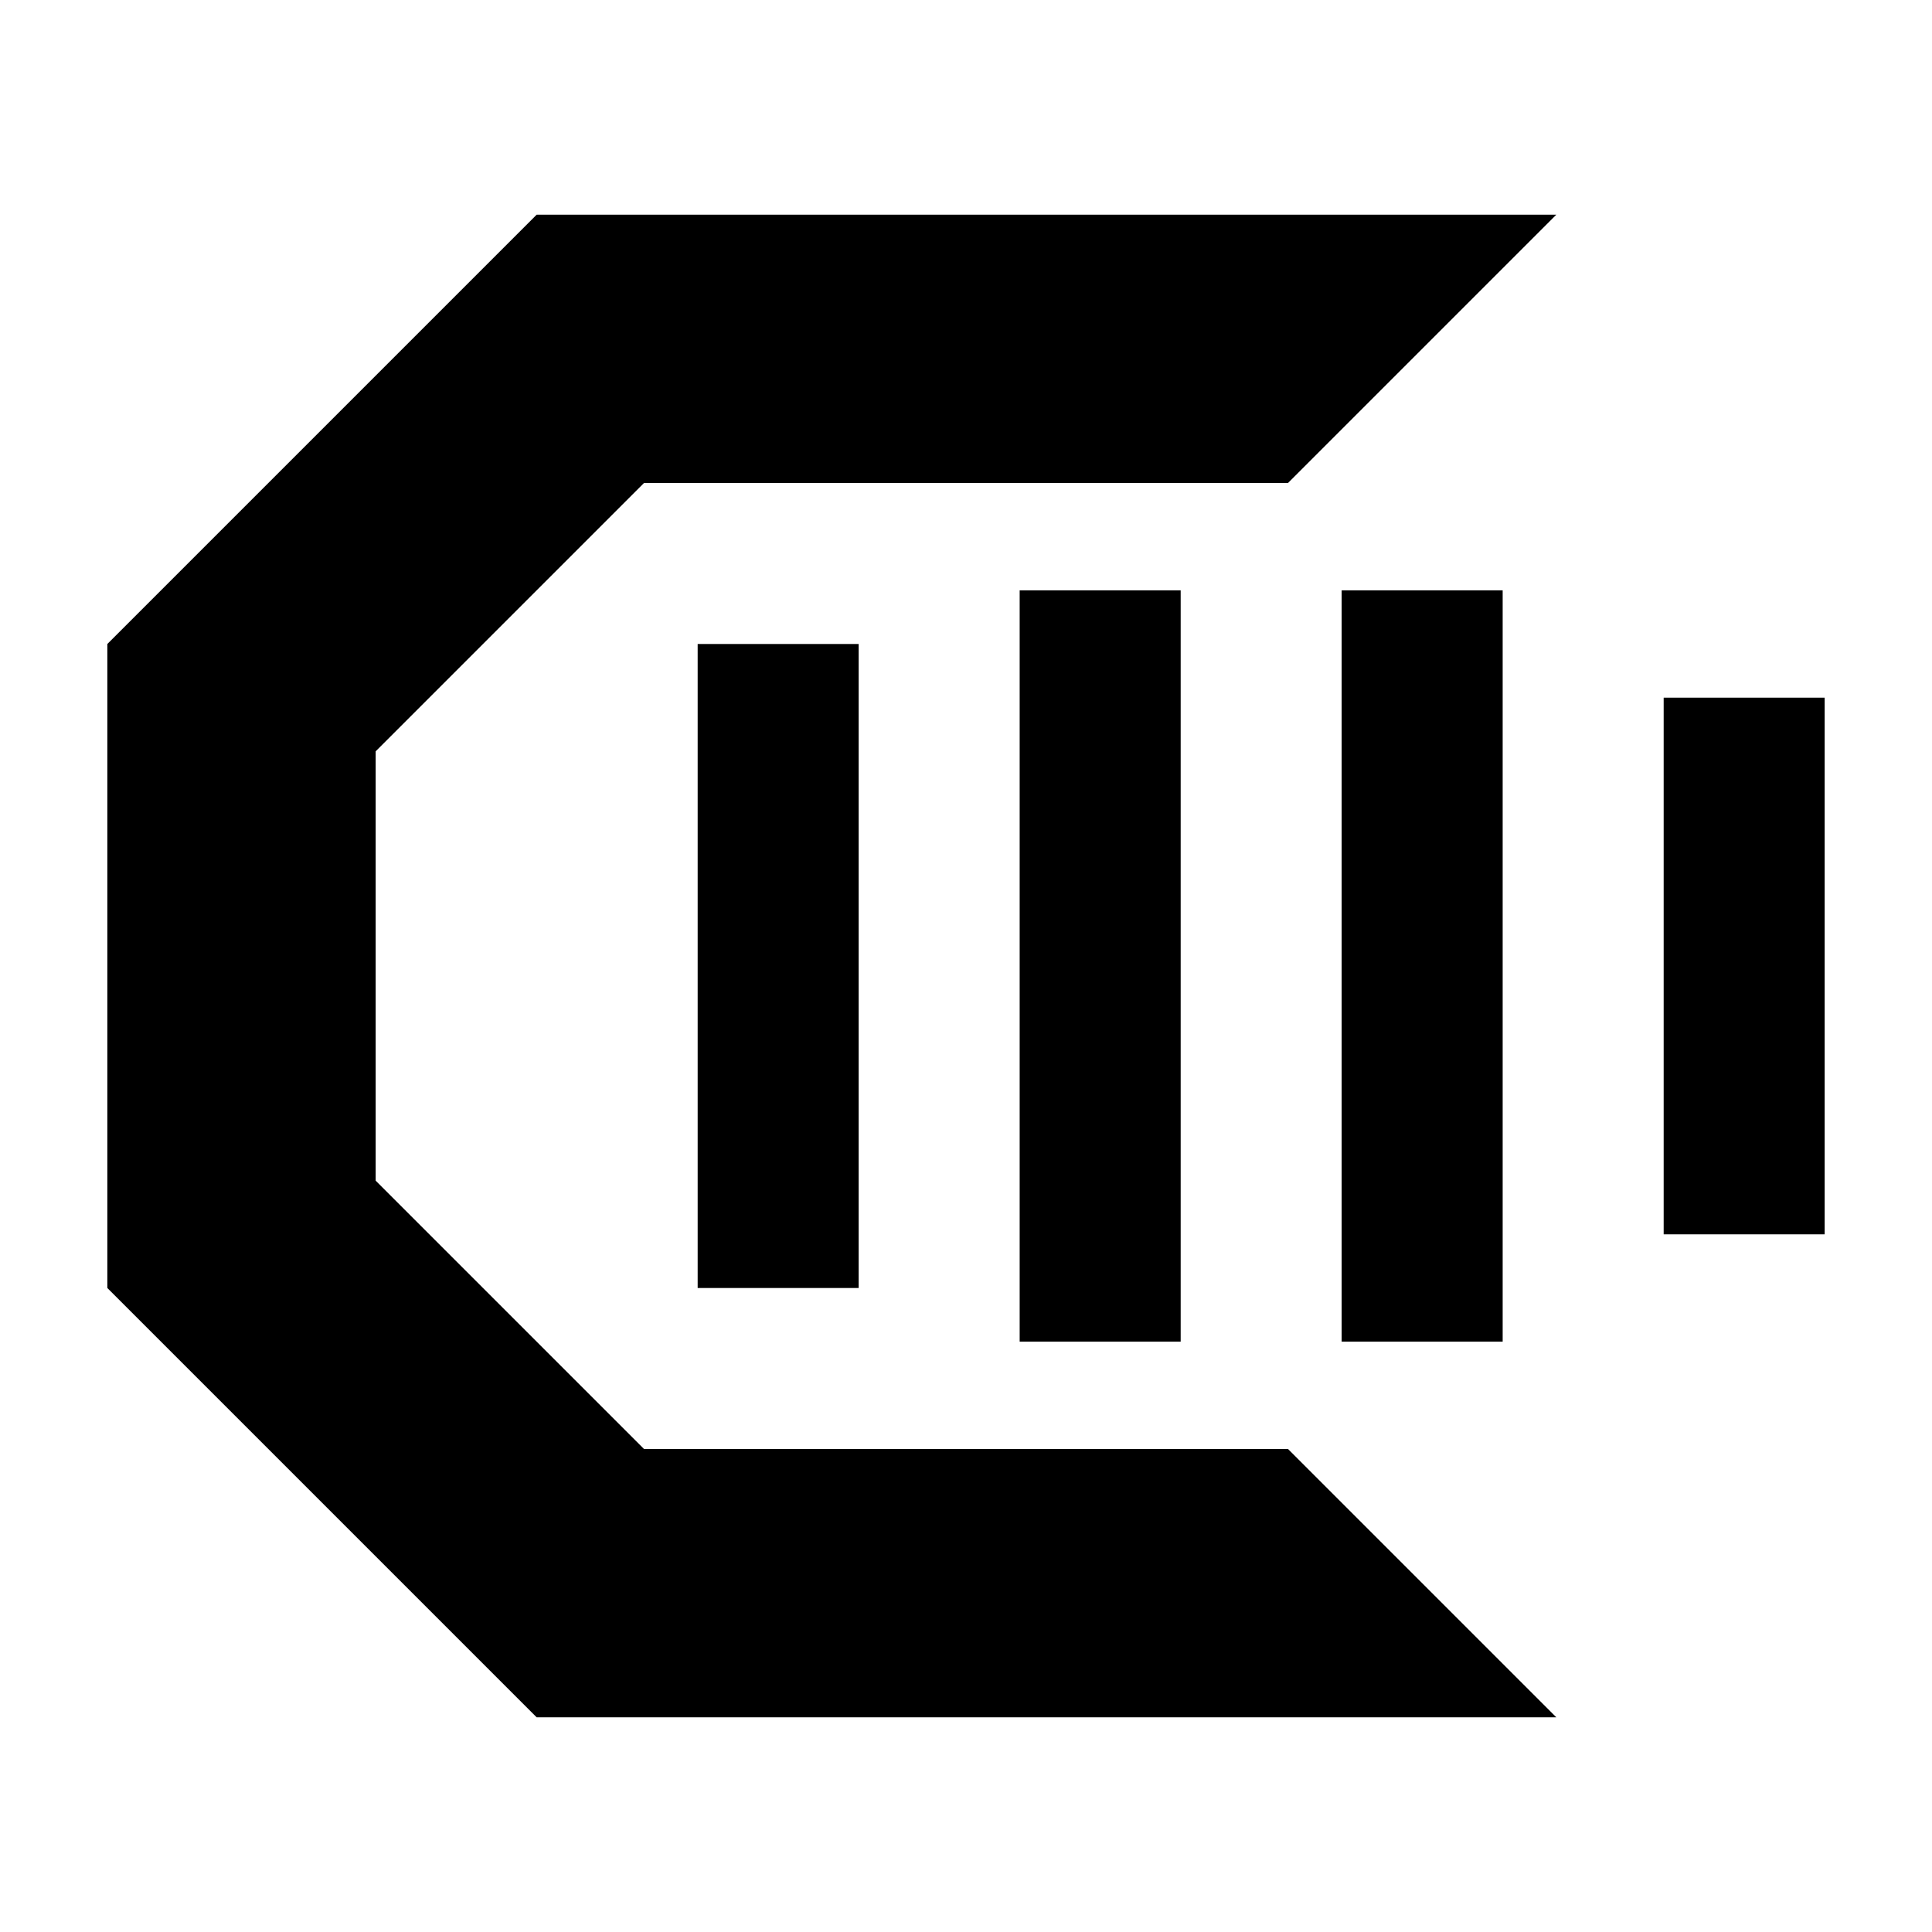
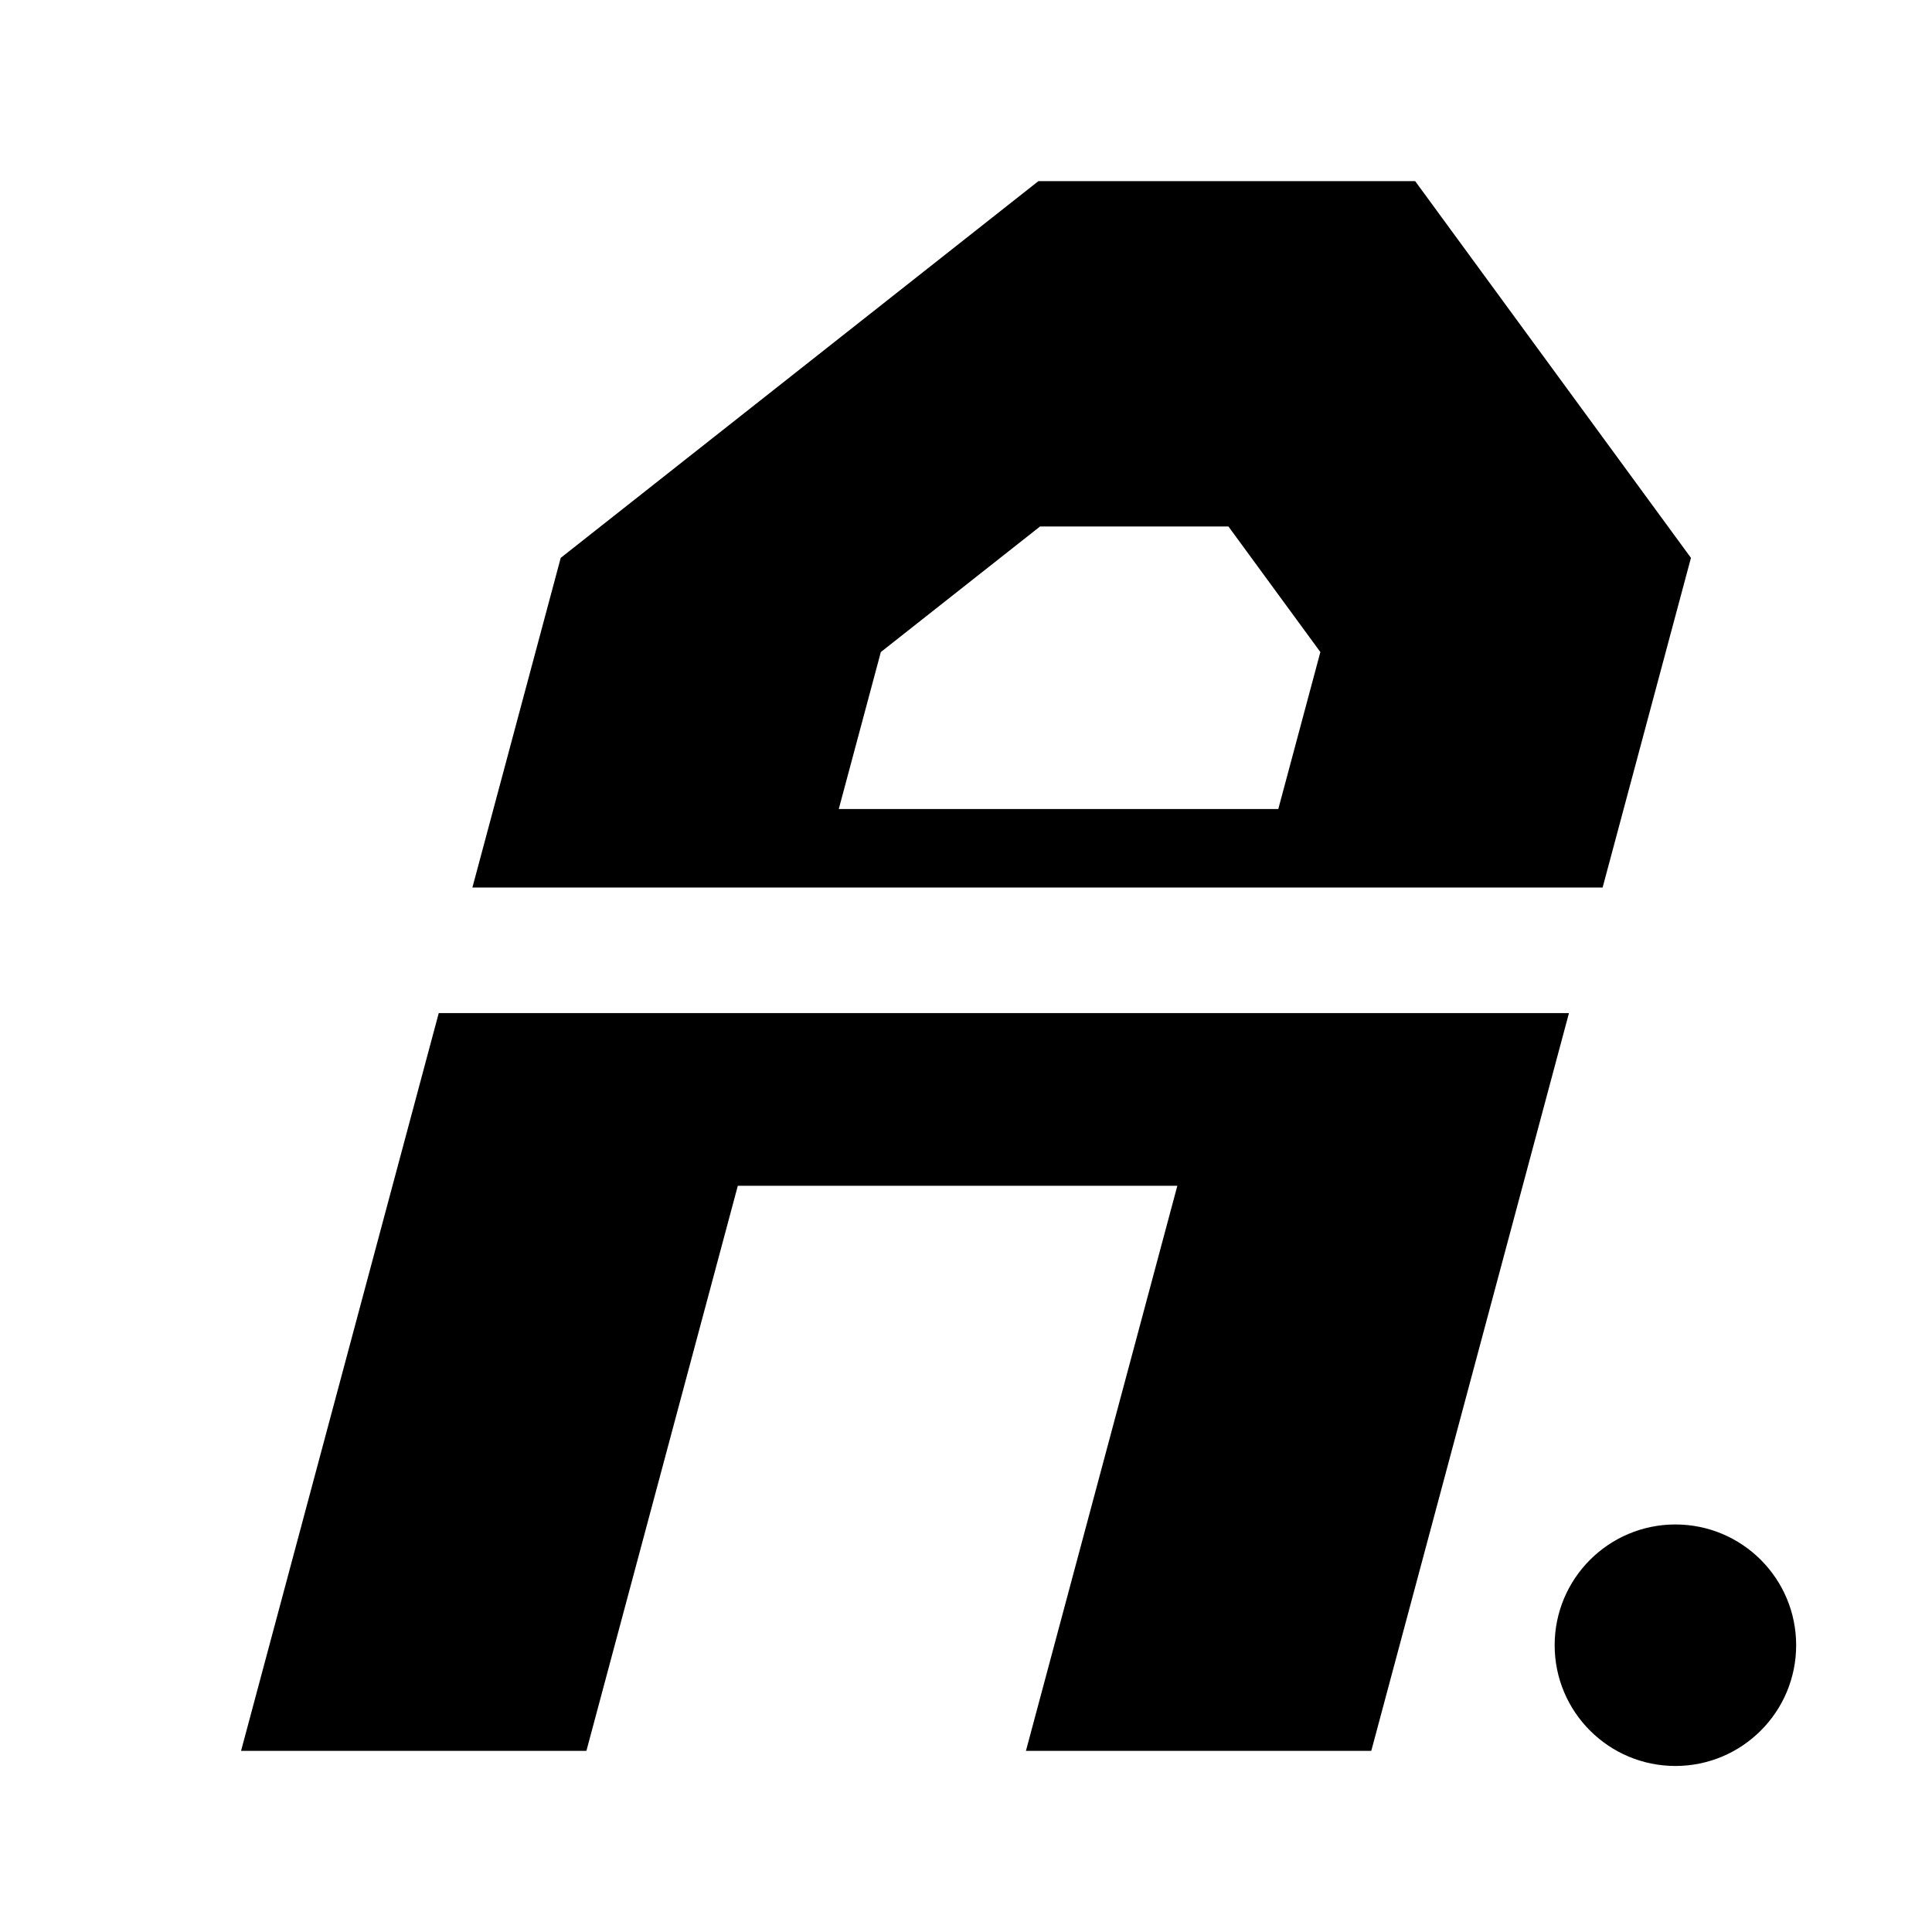
- <svg xmlns="http://www.w3.org/2000/svg" width="18" height="18" viewBox="0 0 18 18" role="img" aria-labelledby="title">
-   <g fill="currentColor">
-     <path d="M14.5 2 12 4.5H6L3.5 7V11L6 13.5H12L14.5 16H5L1 12V6L5 2Z" />
-     <path d="M6.5 6H8V12H6.5ZM9.5 5.5H11V12.5H9.5ZM12.5 5.5H14V12.5H12.5ZM15.5 6.5H17V11.5H15.5Z" />
-   </g>
+ <svg xmlns="http://www.w3.org/2000/svg" width="18" height="18" viewBox="0 0 256 256" role="img" aria-labelledby="title">
+   <path fill="#000000" fill-rule="nonzero" d="M97.765 157.120 L77.701 232.000 L31.941 232.000 L58.136 134.240 L207.896 134.240 L181.701 232.000 L135.941 232.000 L156.005 157.120Z M224.059 73.920 L212.355 117.600 L62.595 117.600 L74.299 73.920 L137.595 24.000 L187.515 24.000Z M111.141 107.200 L169.381 107.200 L174.955 86.400 L162.773 69.760 L137.813 69.760 L116.715 86.400Z" />
+   <circle cx="222" cy="218" r="16" fill="#000000" />
</svg>
